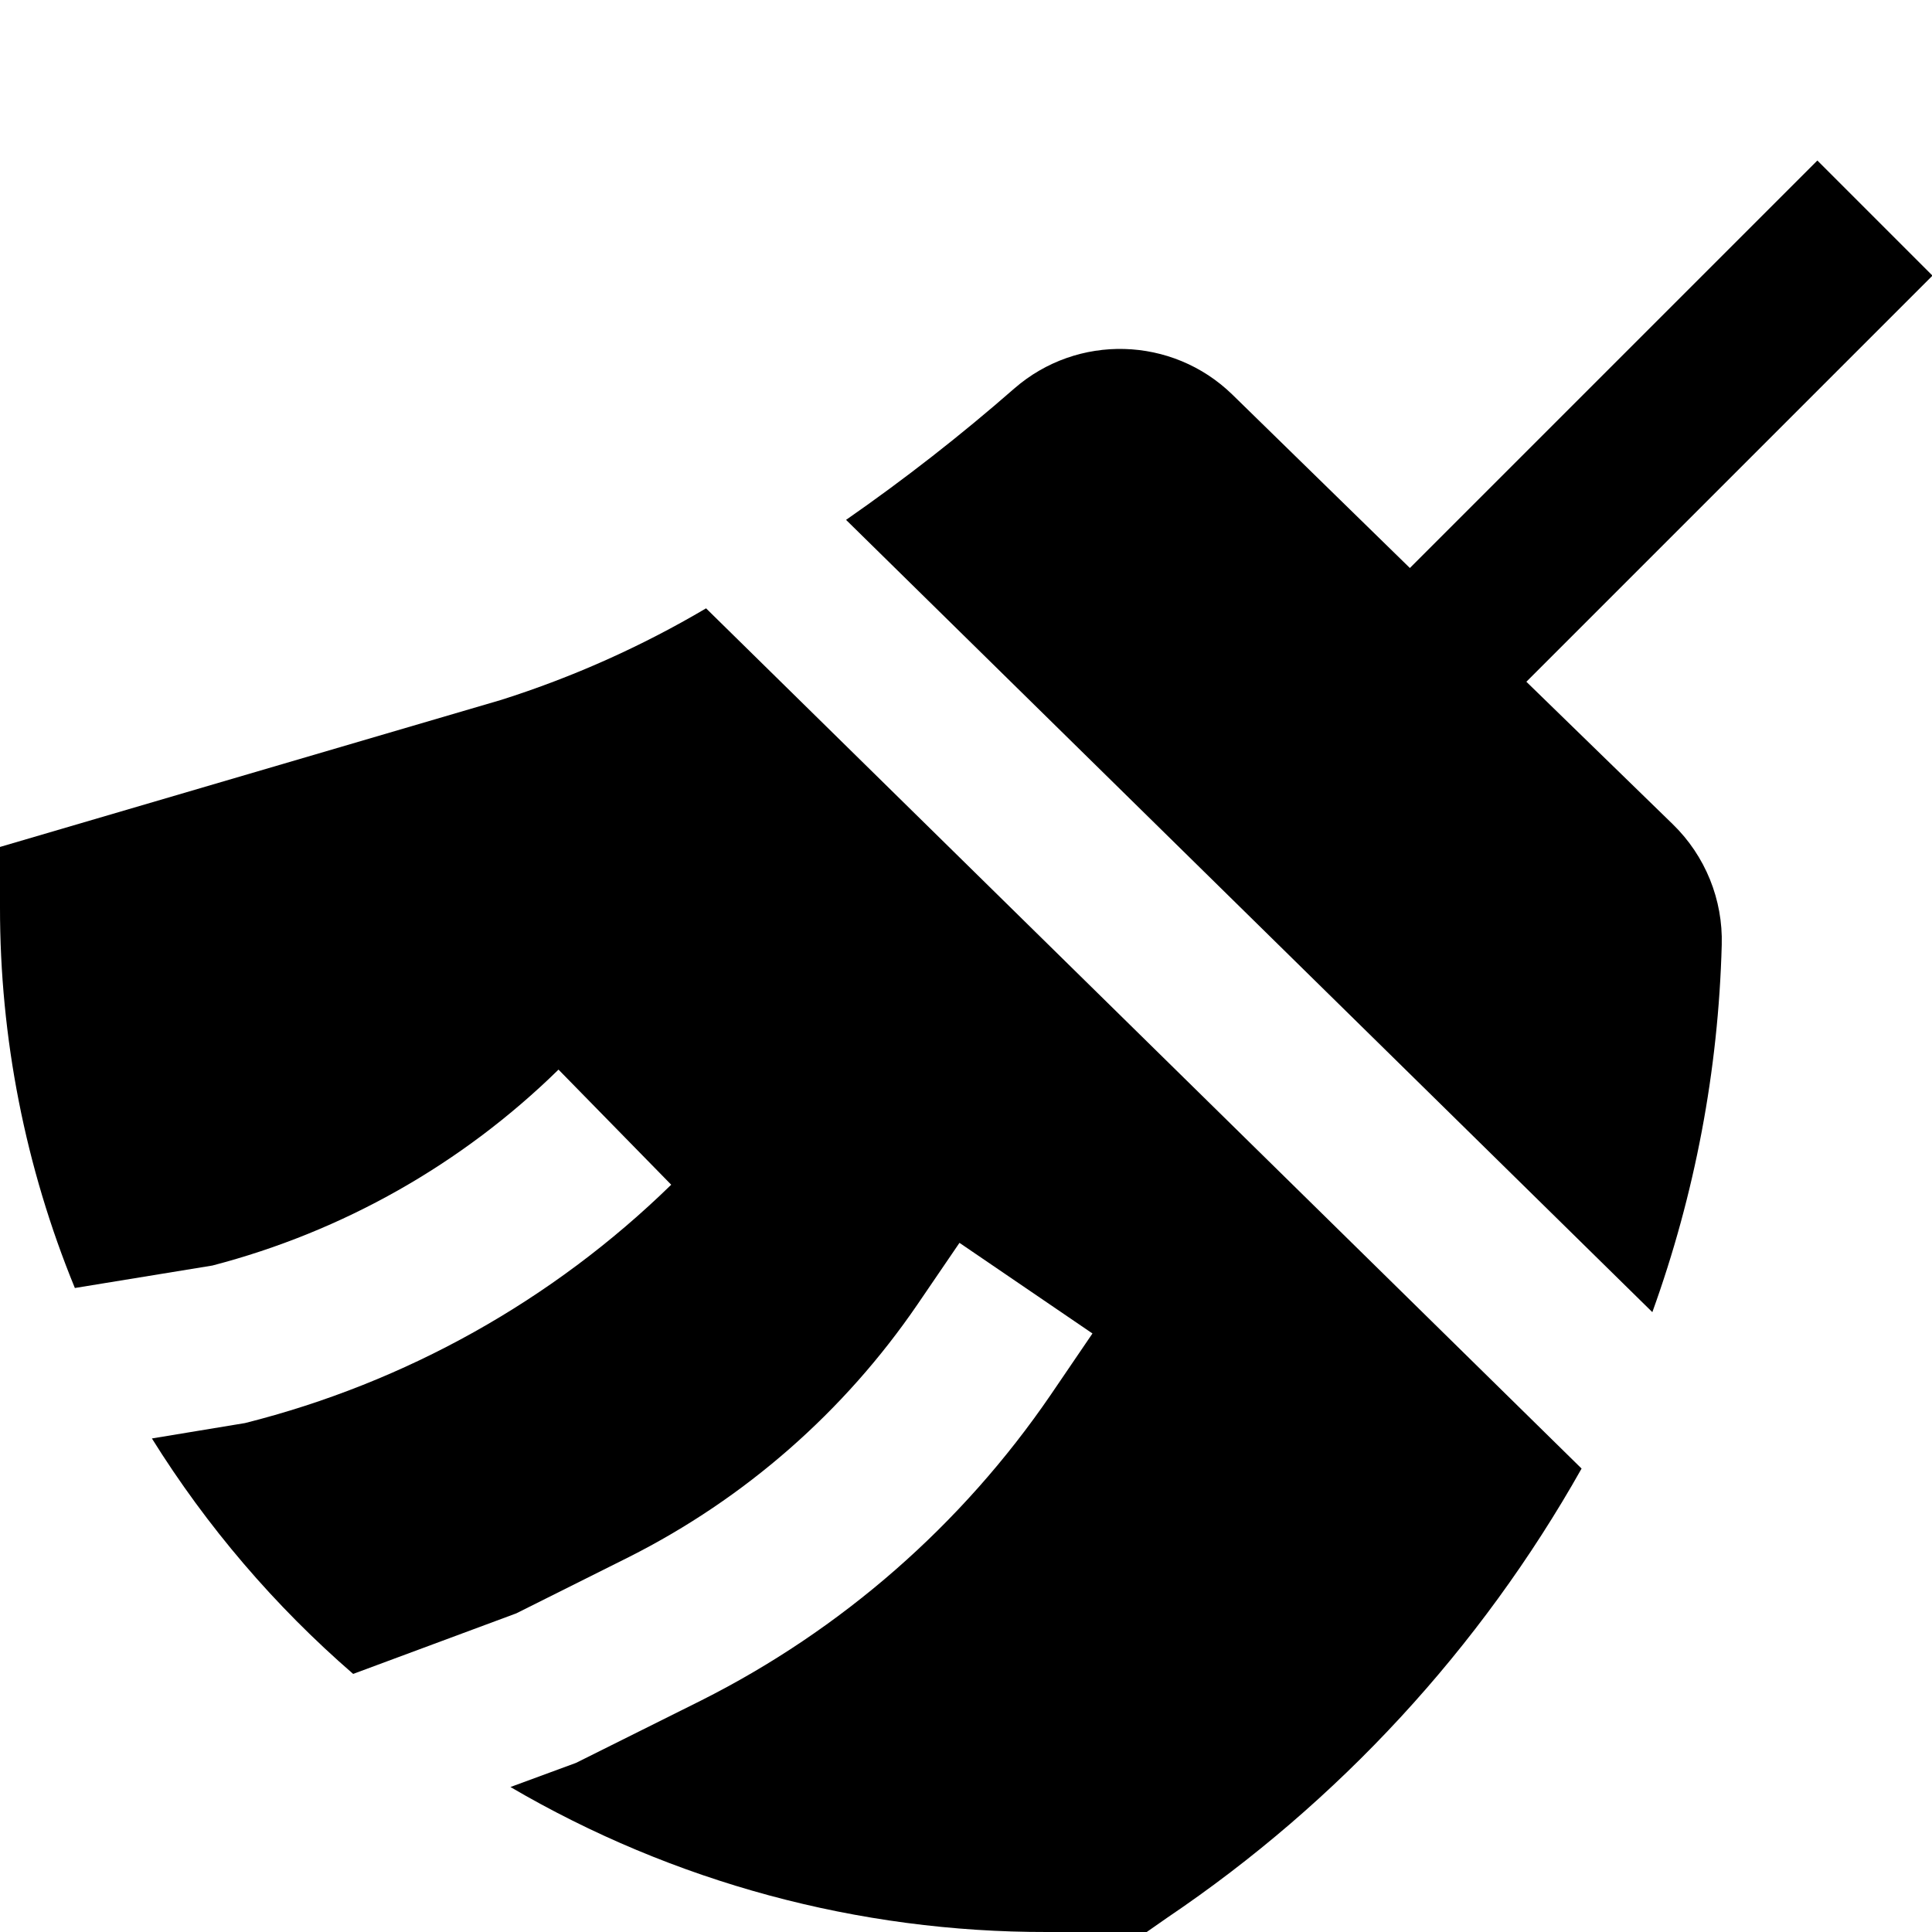
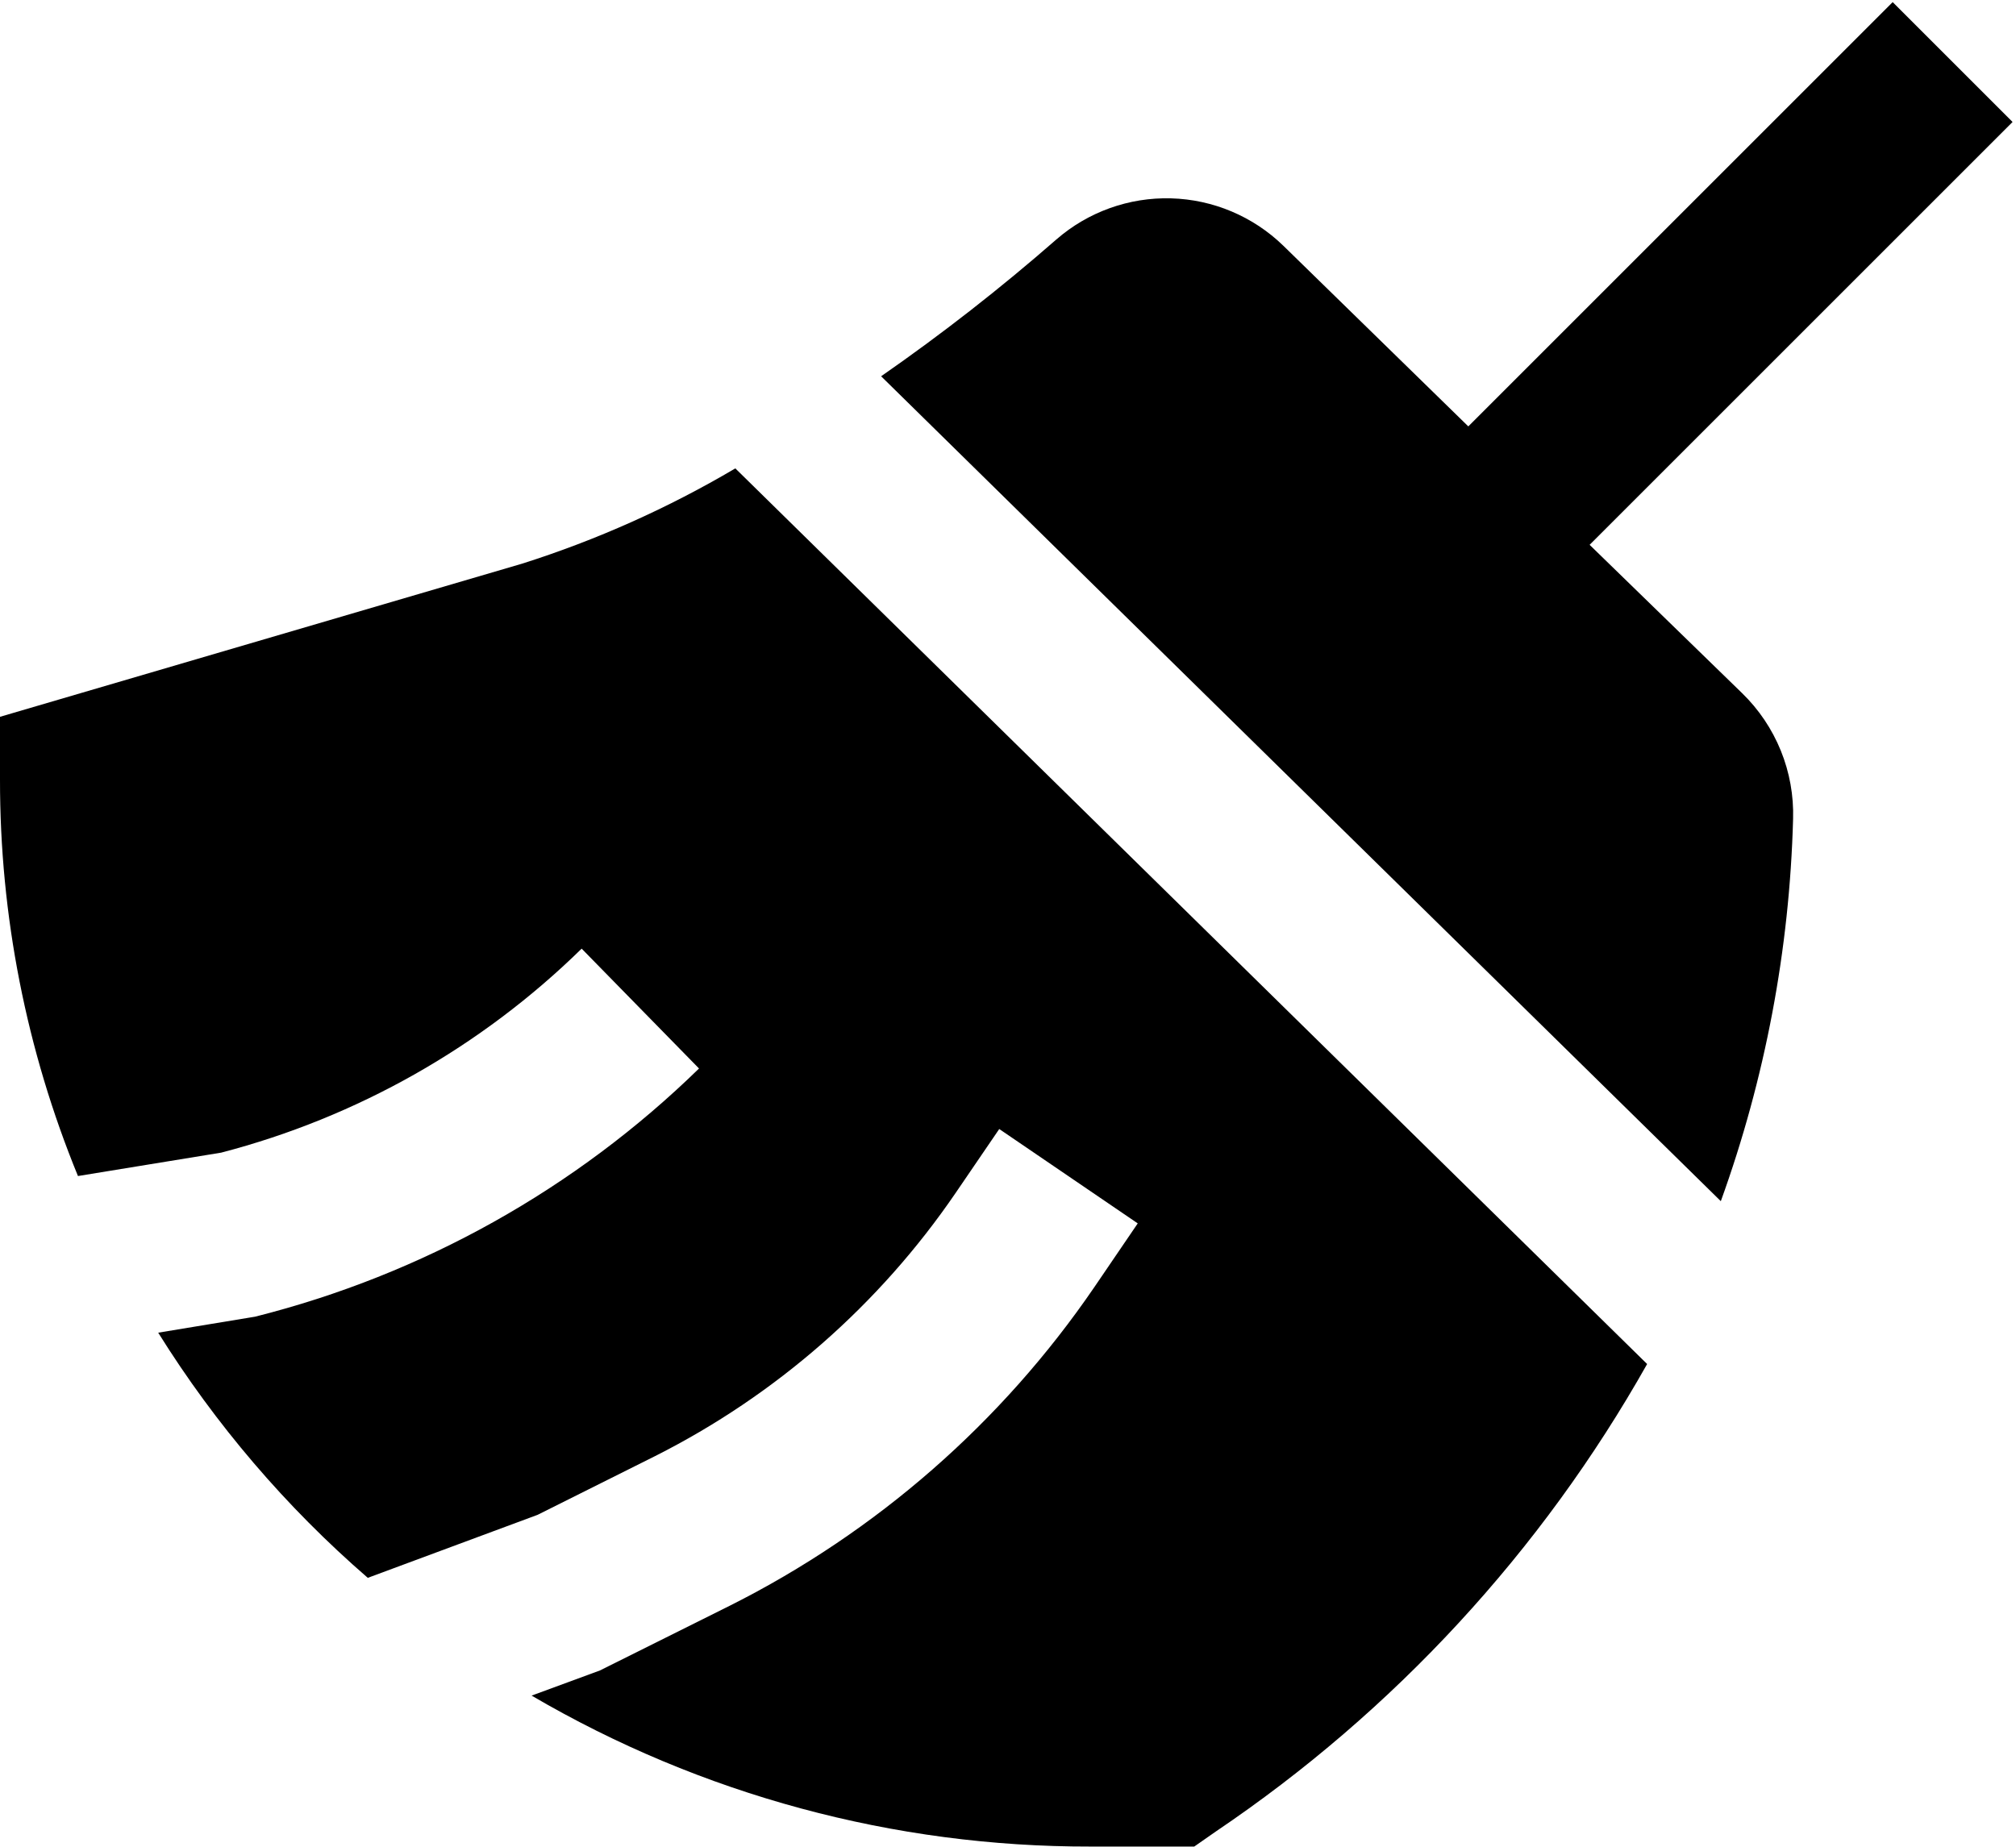
- <svg xmlns="http://www.w3.org/2000/svg" id="Layer_1" data-name="Layer 1" viewBox="0 0 24 24" width="512" height="512">
-   <path d="M20.526,16.3a14.565,14.565,0,0,0,.862-4.561,2.01,2.01,0,0,0-.608-1.5L18.961,8.469l5.045-5.045-1.43-1.43L17.514,7.056,15.307,4.9A2,2,0,0,0,12.6,4.826a23.888,23.888,0,0,1-2.09,1.632Z" />
-   <path d="M8.771,7.557A12.334,12.334,0,0,1,6.227,8.694L0,10.521v.749A12.431,12.431,0,0,0,.93,16l1.708-.279a9.6,9.6,0,0,0,4.3-2.434l1.4,1.43a11.649,11.649,0,0,1-5.295,2.961l-1.156.191a12.911,12.911,0,0,0,2.5,2.925l2.026-.752,1.4-.7A9.544,9.544,0,0,0,11.4,16.2l.519-.761,1.652,1.126-.518.761a11.535,11.535,0,0,1-4.347,3.8l-1.55.773-.815.3A13.142,13.142,0,0,0,13.007,24h1.238l.258-.18a16.5,16.5,0,0,0,5.144-5.577Z" />
+ <svg xmlns="http://www.w3.org/2000/svg" width="513" height="470" viewBox="0 0 513 470" fill="none">
+   <path fill-rule="evenodd" clip-rule="evenodd" d="M456.277 208.432C455.388 241.64 449.18 274.491 437.888 305.733L224.213 95.771C239.709 85 254.594 73.377 268.8 60.955C276.87 53.928 287.286 50.191 297.983 50.483C308.679 50.776 318.875 55.077 326.549 62.533L373.632 108.528L481.621 0.539L512.128 31.045L404.501 138.672L443.307 176.432C447.569 180.576 450.922 185.56 453.155 191.069C455.388 196.578 456.451 202.49 456.277 208.432ZM132.843 143.472C151.792 137.463 169.998 129.325 187.115 119.216L419.136 347.184C392.295 394.828 354.722 435.564 309.397 466.16L303.893 470H277.483C227.503 470.098 178.405 456.832 135.275 431.579L152.661 425.179L185.728 408.688C223.012 389.964 254.924 362.068 278.464 327.621L289.515 311.387L254.272 287.365L243.2 303.6C223.775 332.058 197.446 355.121 166.677 370.629L136.811 385.563L93.589 401.605C72.794 383.586 54.817 362.553 40.256 339.205L64.917 335.131C107.489 324.421 146.464 302.626 177.877 271.963L148.011 241.456C122.487 266.472 90.862 284.373 56.277 293.381L19.84 299.333C6.706 267.315 -0.034 233.035 -3.51669e-07 198.427V182.448L132.843 143.472Z" fill="black" />
</svg>
